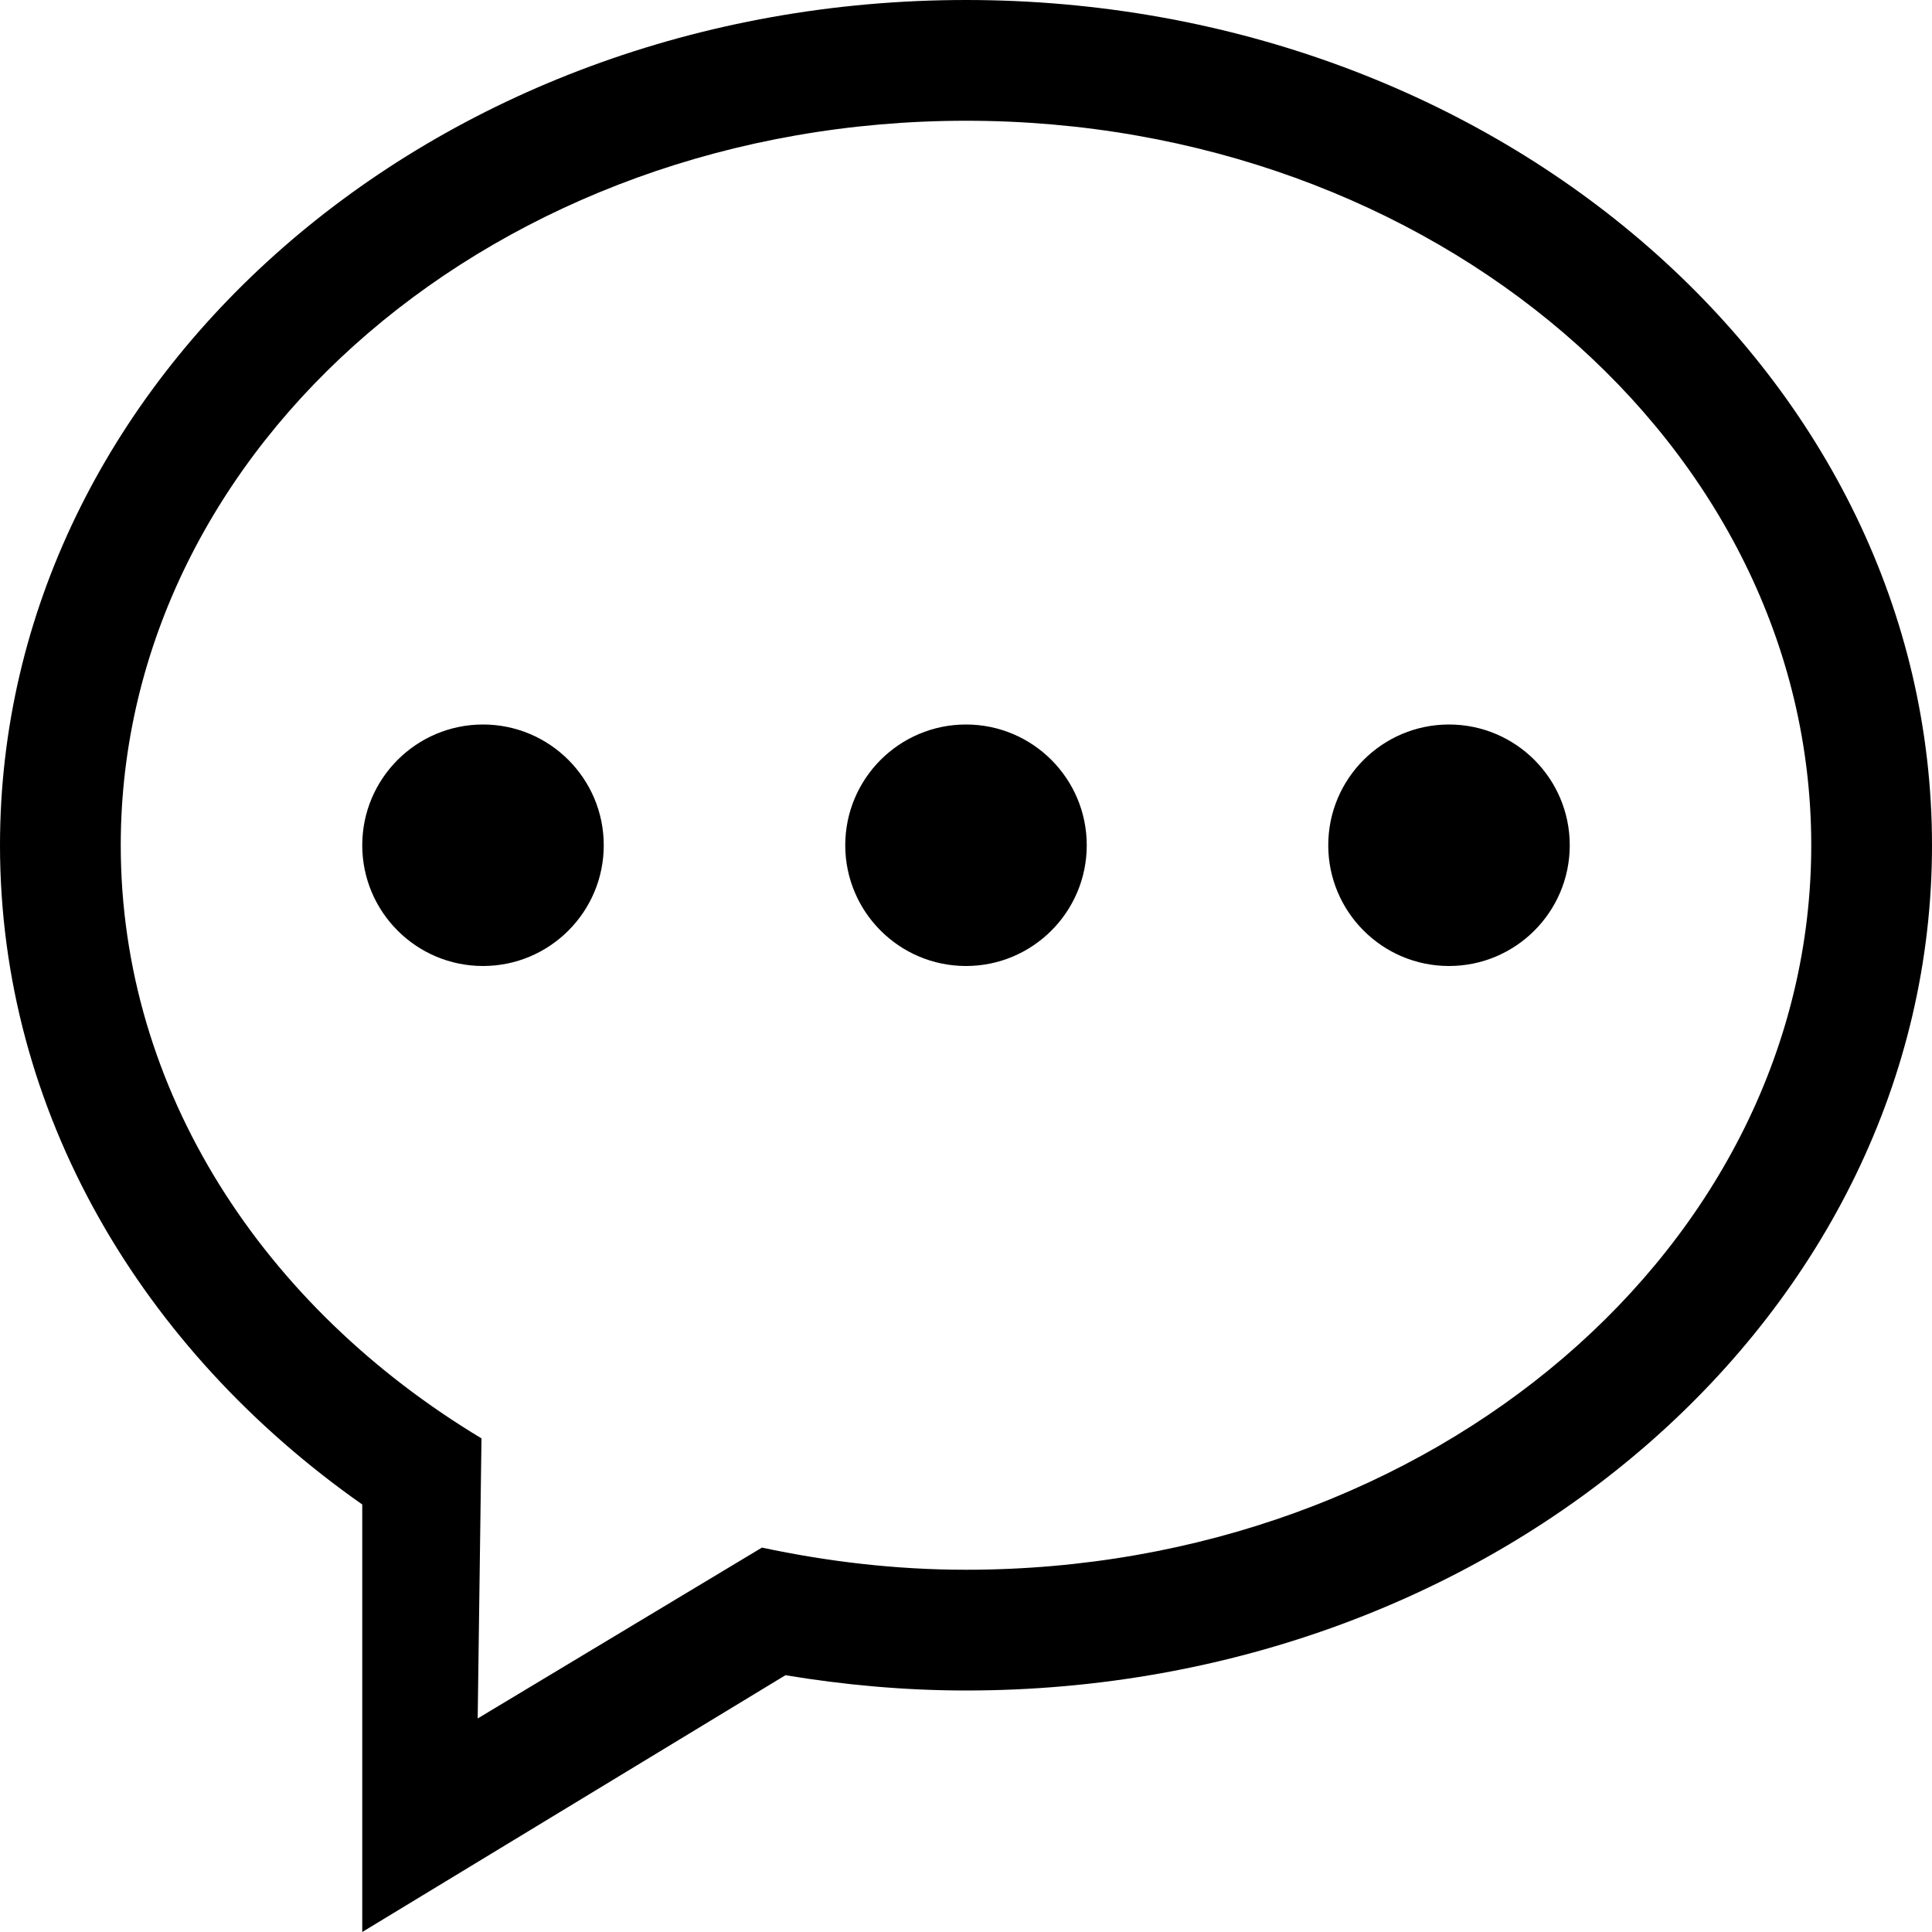
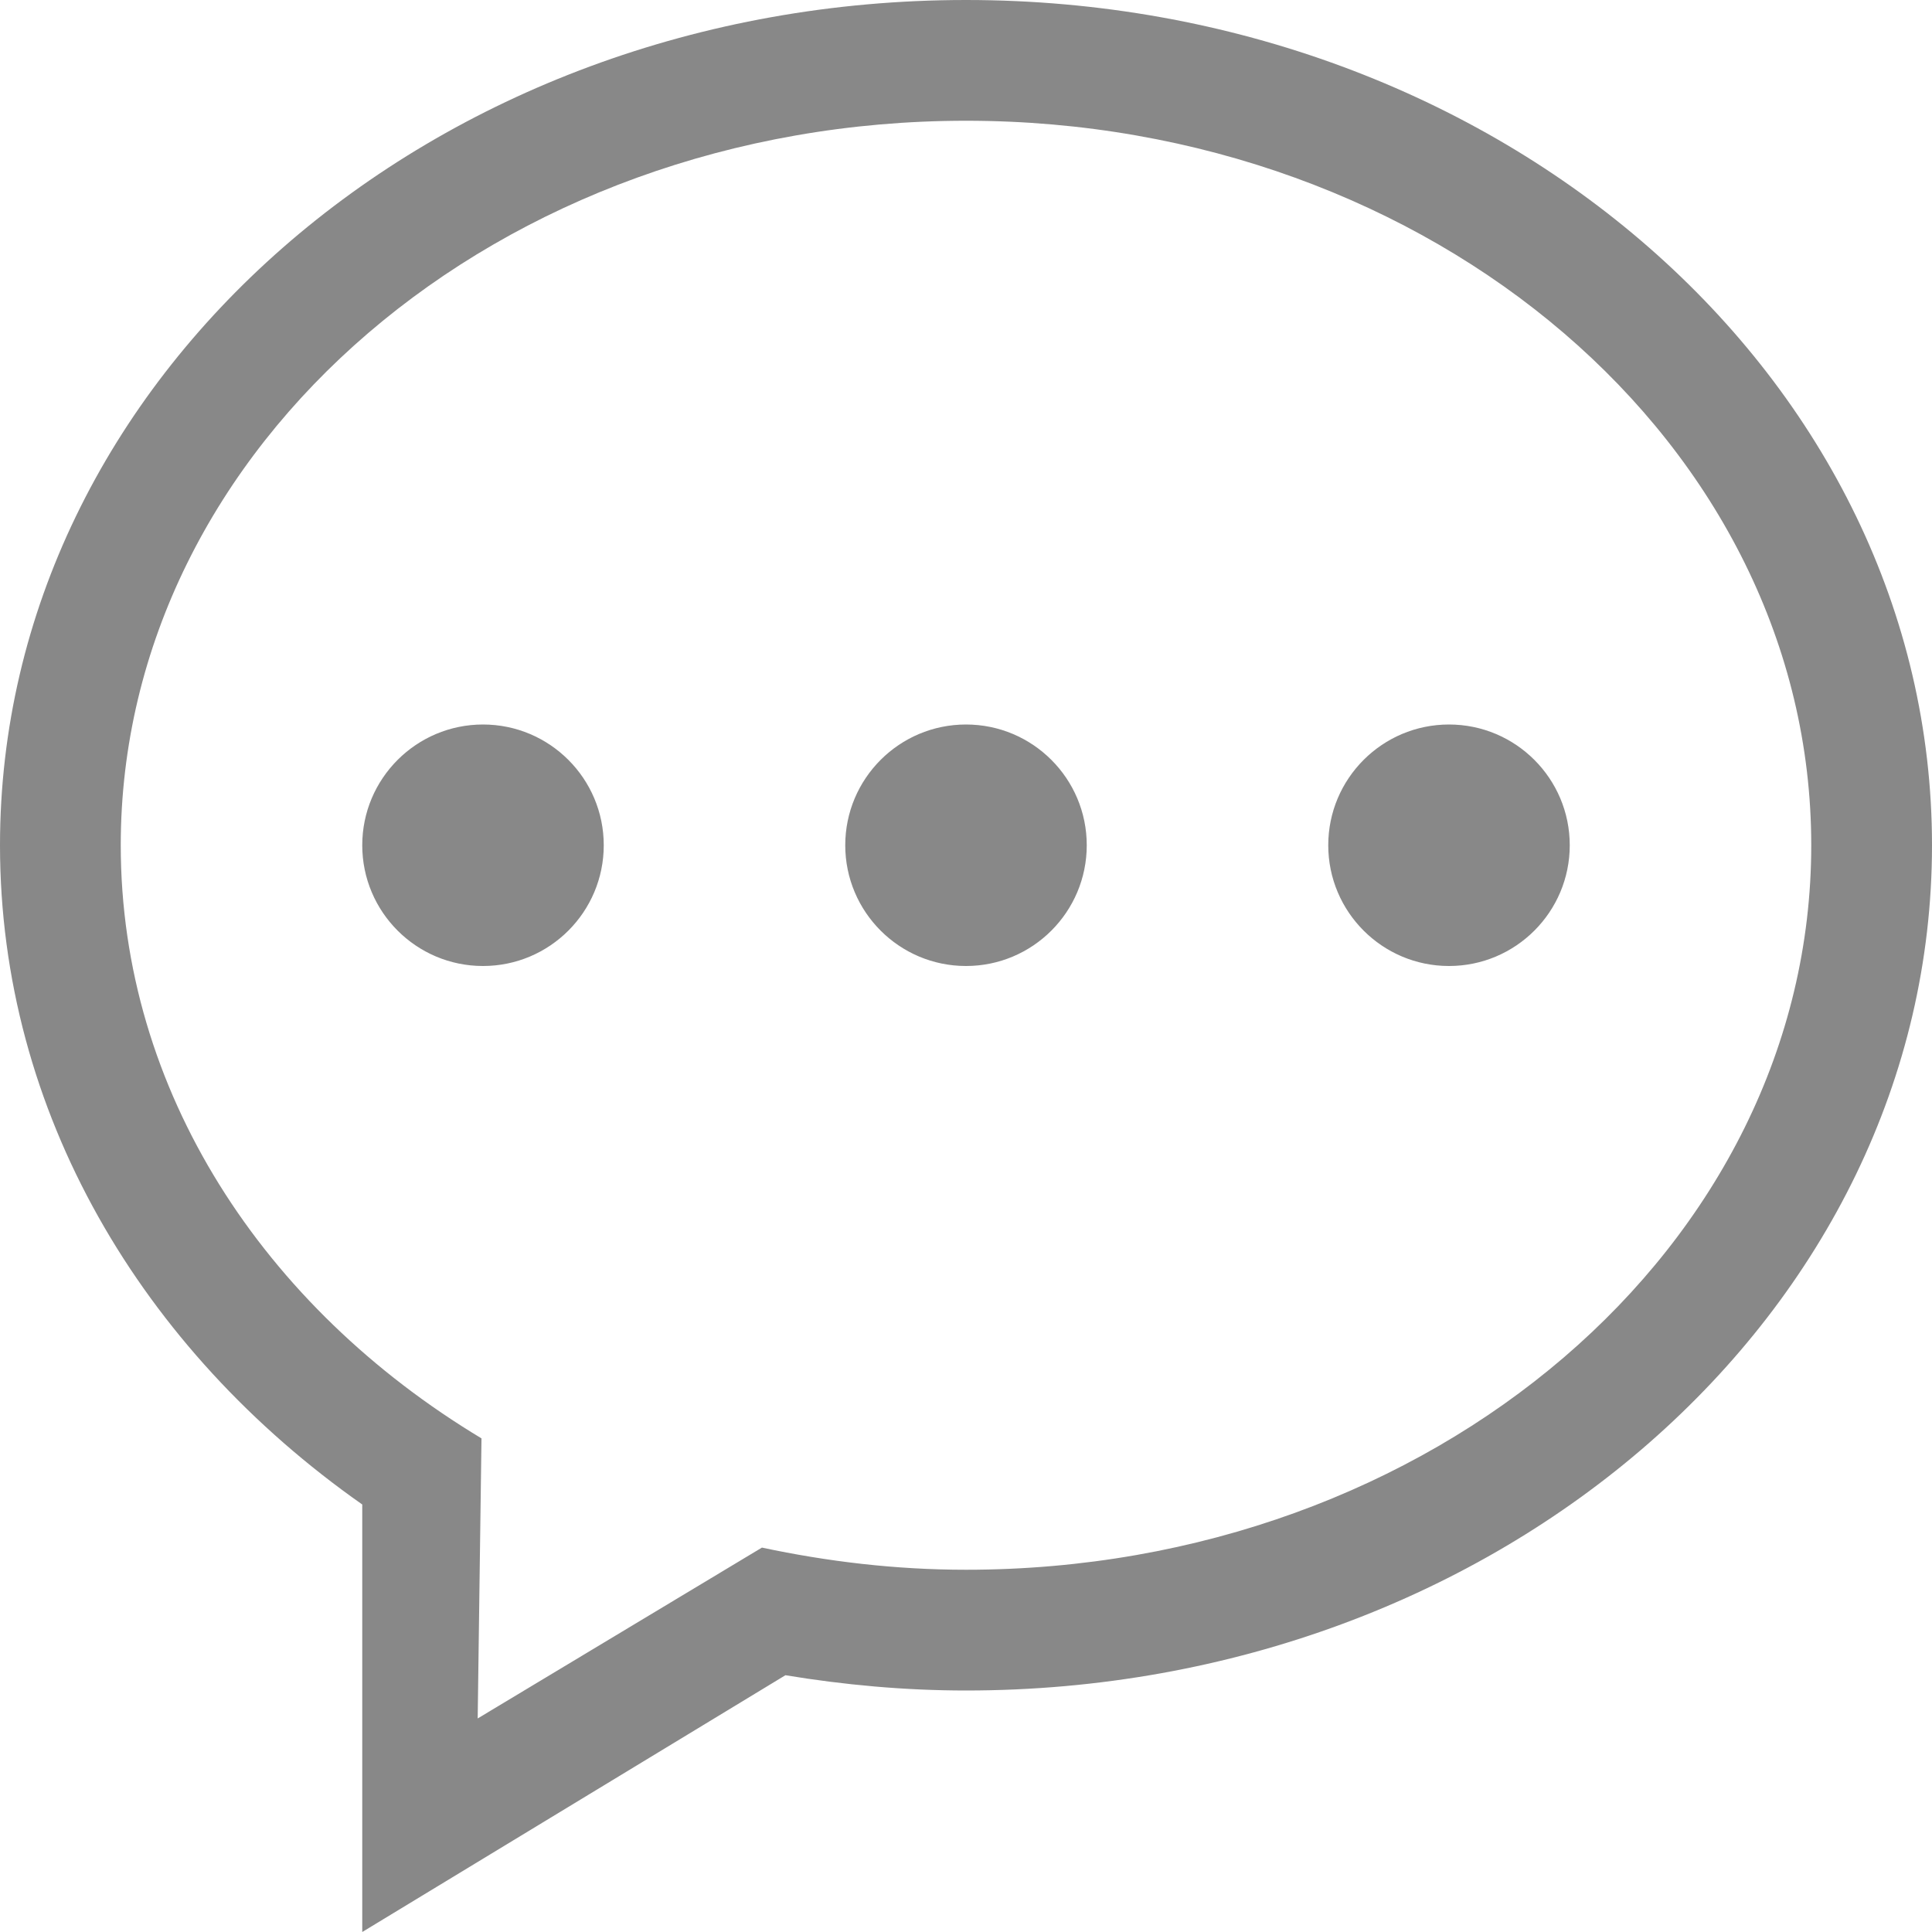
<svg xmlns="http://www.w3.org/2000/svg" width="800px" height="800px" viewBox="0 0 32 32" version="1.1">
  <defs>

</defs>
  <g id="Page-1" stroke="none" stroke-width="1" fill="none" fill-rule="evenodd">
-     <g id="Icon-Set" transform="translate(-204, -255)" fill="#000000">
+     <g id="Icon-Set" transform="translate(-204, -255)" fill="#888888">
      <path d="M228,267 C226.896,267 226,267.896 226,269 C226,270.104 226.896,271 228,271 C229.104,271 230,270.104 230,269 C230,267.896 229.104,267 228,267 L228,267 Z M220,281 C218.832,281 217.704,280.864 216.62,280.633 L211.912,283.463 L211.975,278.824 C208.366,276.654 206,273.066 206,269 C206,262.373 212.268,257 220,257 C227.732,257 234,262.373 234,269 C234,275.628 227.732,281 220,281 L220,281 Z M220,255 C211.164,255 204,261.269 204,269 C204,273.419 206.345,277.354 210,279.919 L210,287 L217.009,282.747 C217.979,282.907 218.977,283 220,283 C228.836,283 236,276.732 236,269 C236,261.269 228.836,255 220,255 L220,255 Z M212,267 C210.896,267 210,267.896 210,269 C210,270.104 210.896,271 212,271 C213.104,271 214,270.104 214,269 C214,267.896 213.104,267 212,267 L212,267 Z M220,267 C218.896,267 218,267.896 218,269 C218,270.104 218.896,271 220,271 C221.104,271 222,270.104 222,269 C222,267.896 221.104,267 220,267 L220,267 Z" id="comment-3">

</path>
    </g>
  </g>
</svg>
